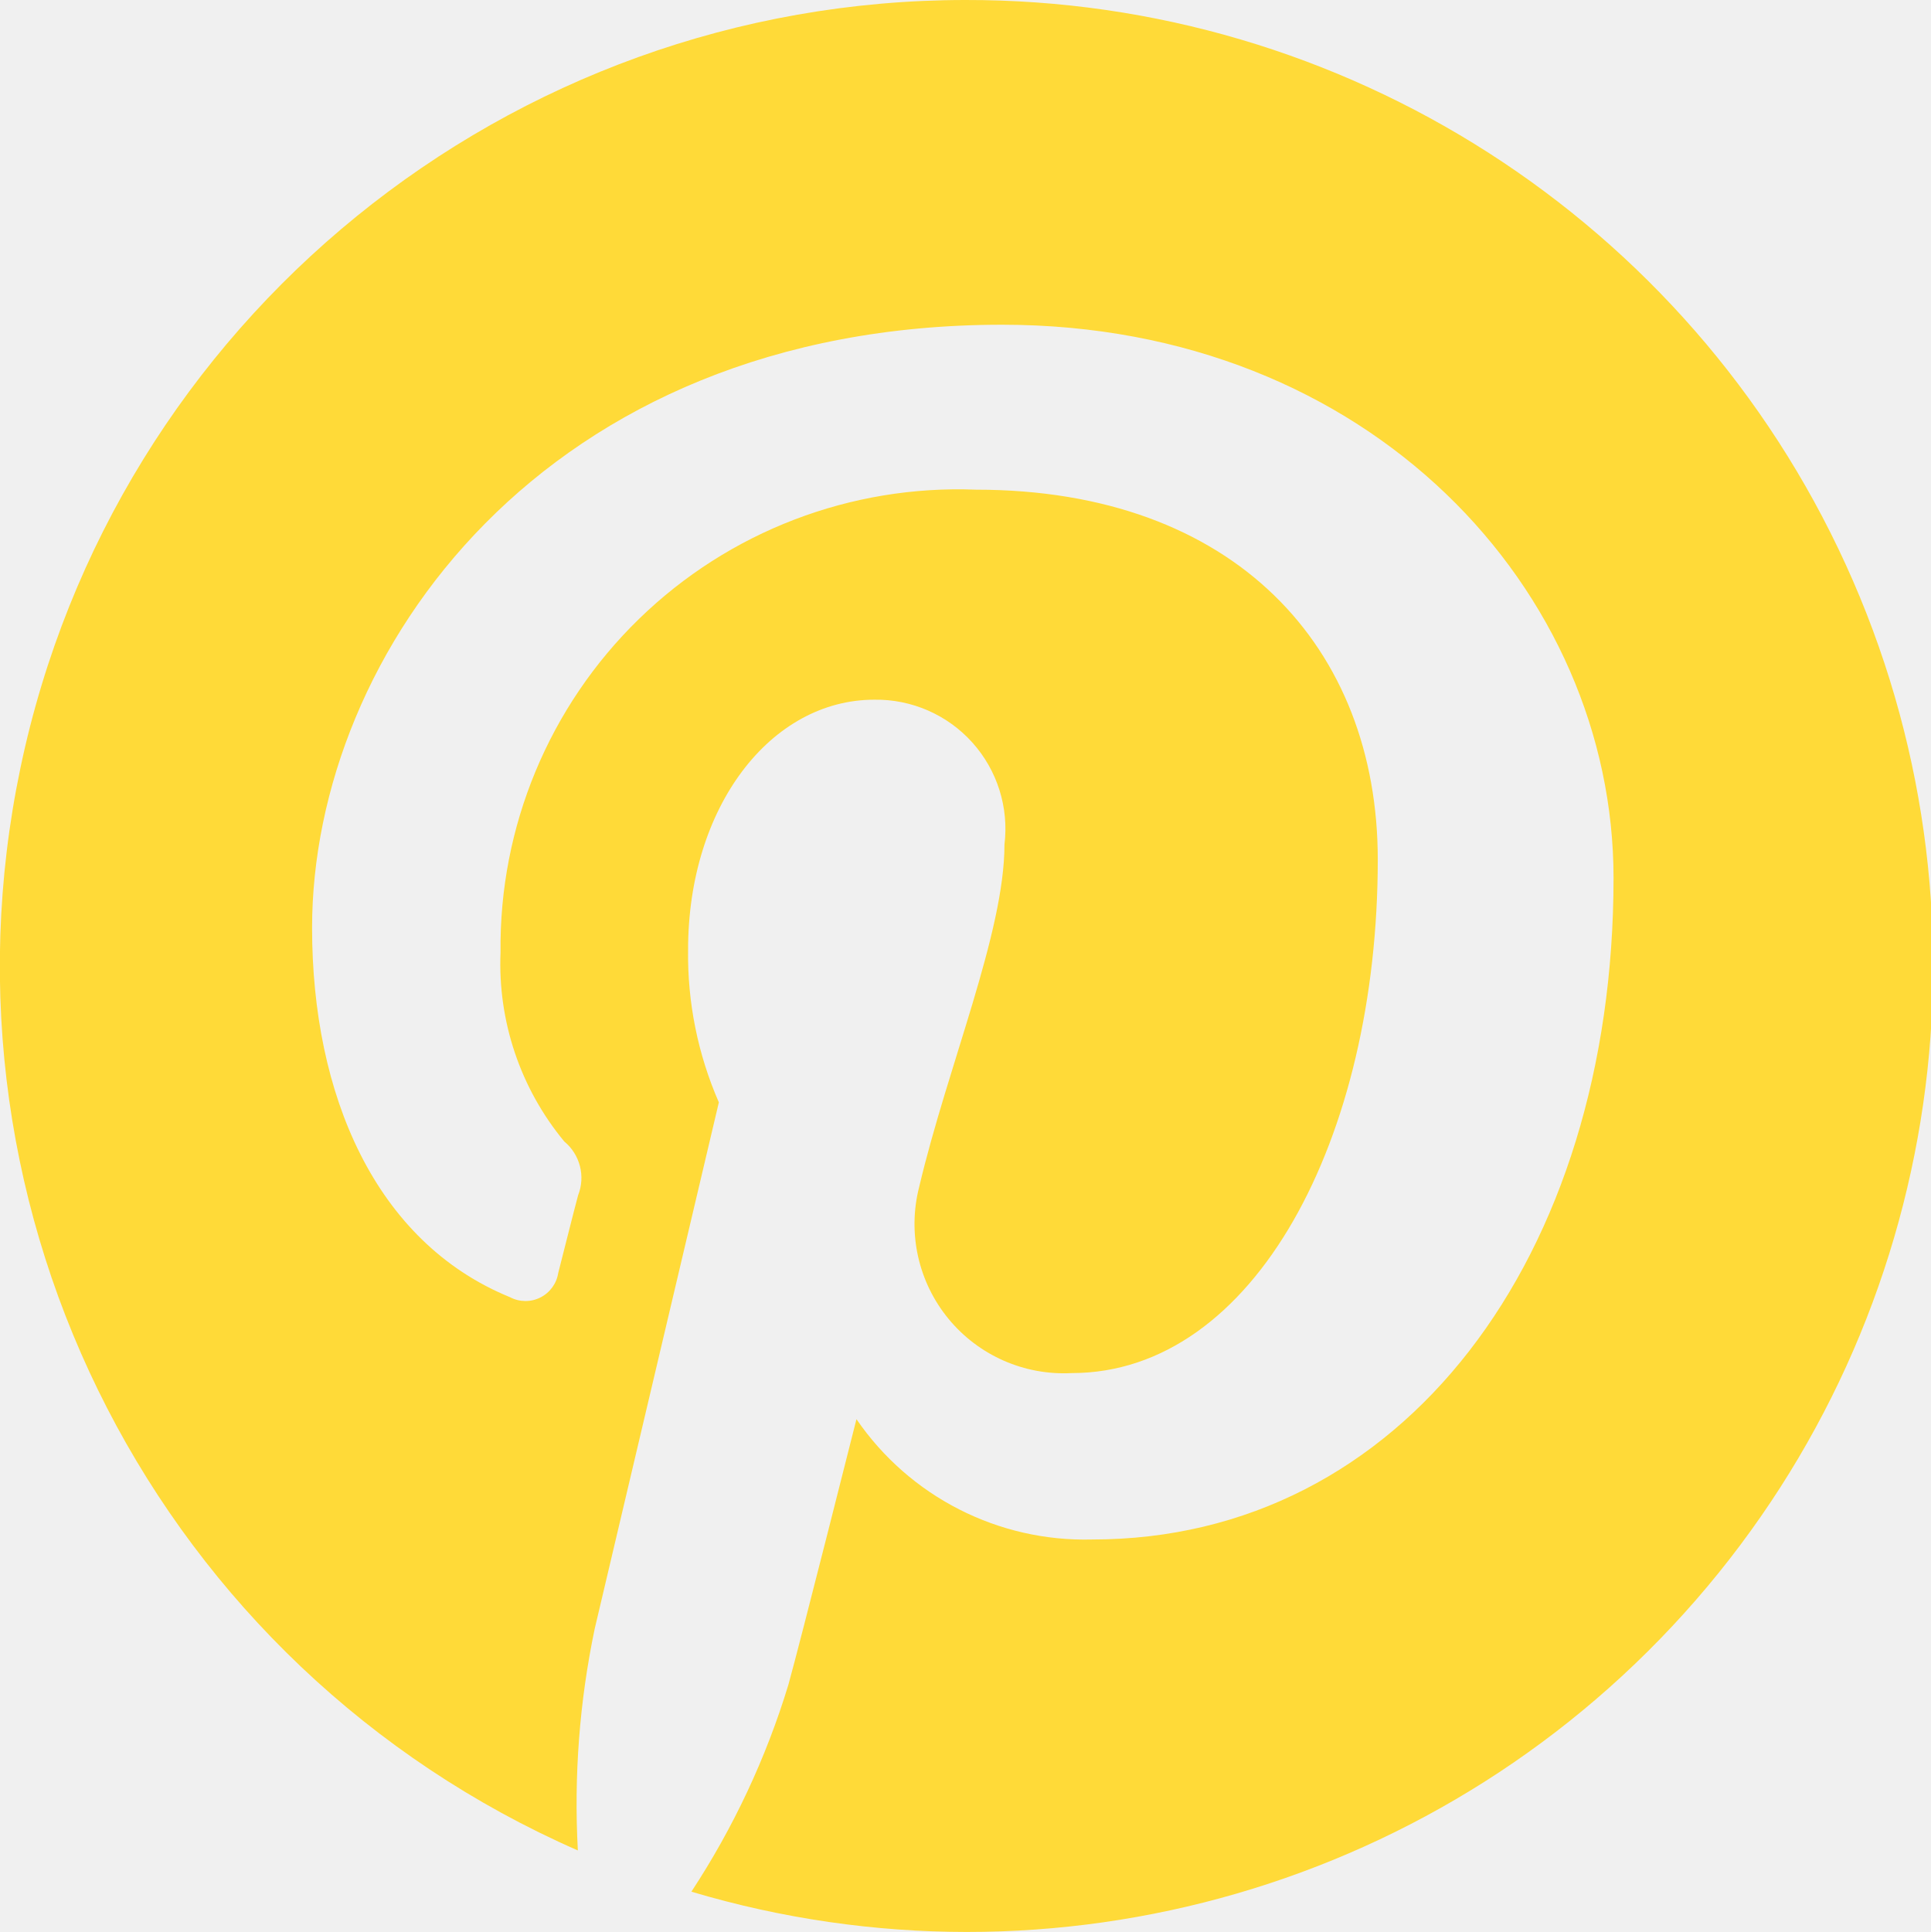
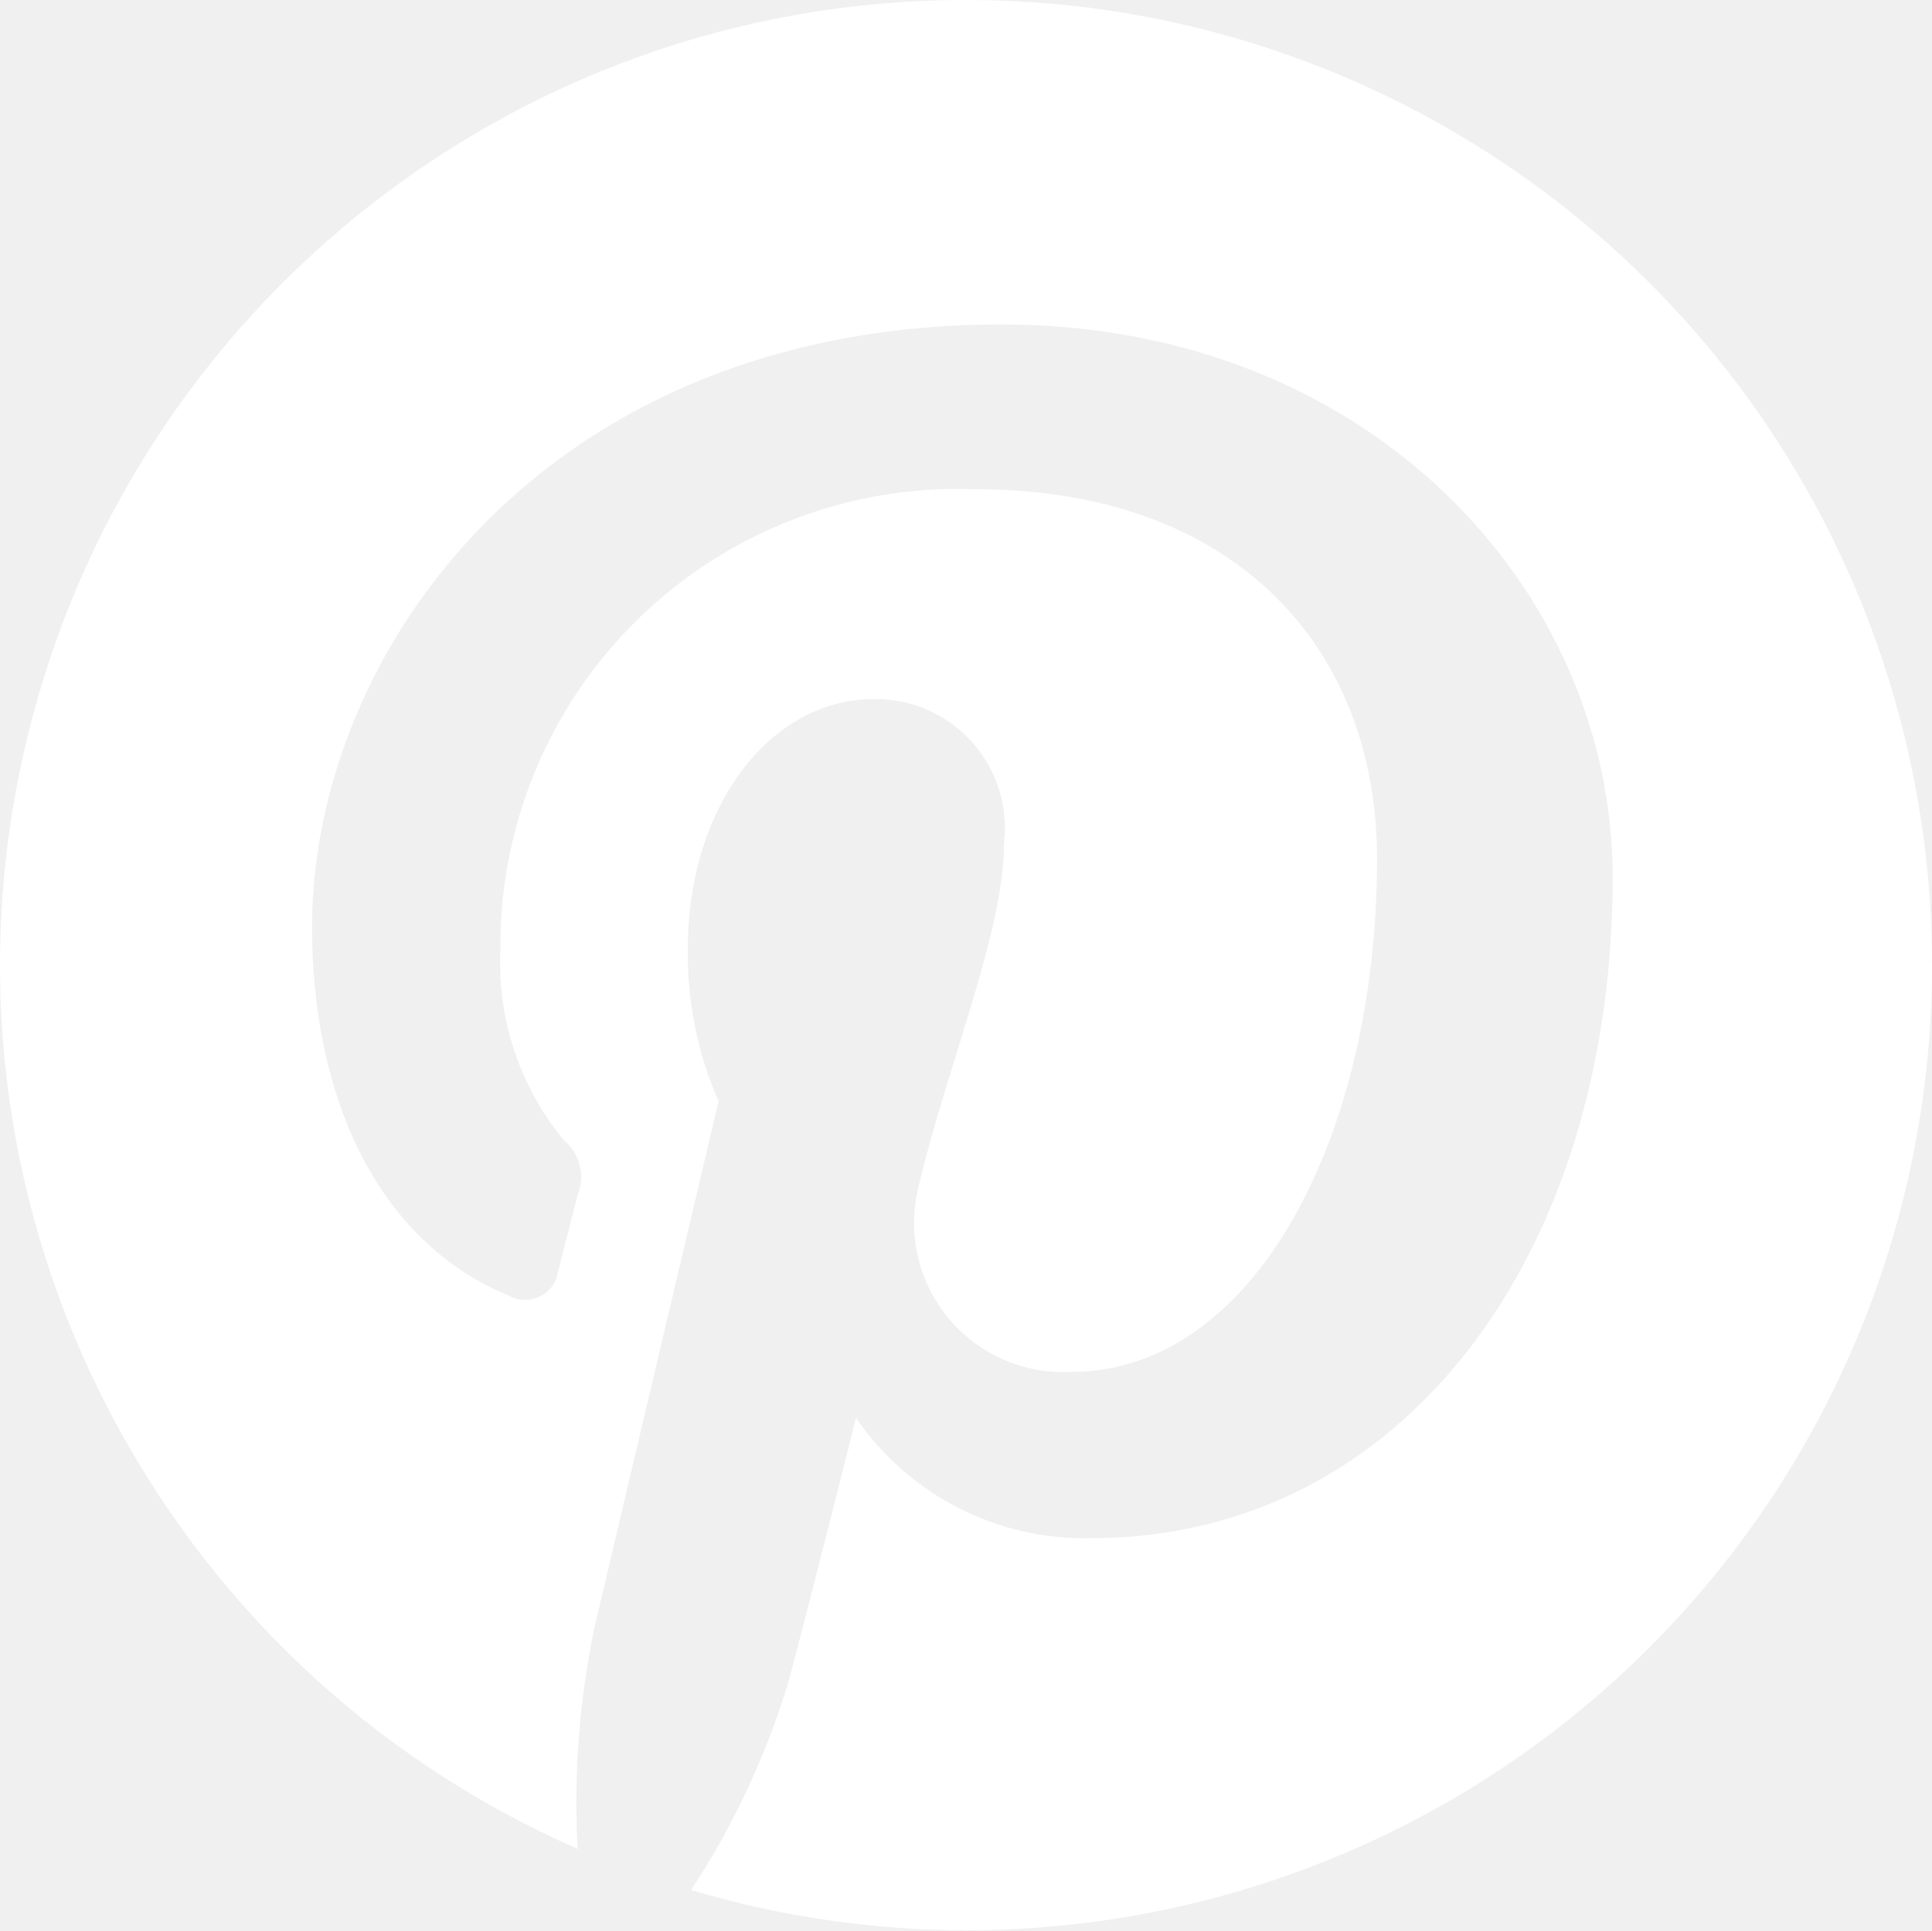
- <svg xmlns="http://www.w3.org/2000/svg" width="25.101" height="25.113" viewBox="0 0 25.101 25.113">
-   <path id="logo_pinterest" d="M44.6,32a12.555,12.555,0,0,0-5.038,24.053,11.118,11.118,0,0,1,.219-2.881c.241-1.02,1.614-6.843,1.614-6.843a4.793,4.793,0,0,1-.4-1.984c0-1.861,1.076-3.25,2.421-3.25a1.679,1.679,0,0,1,1.692,1.883c0,1.149-.734,2.864-1.11,4.455a1.941,1.941,0,0,0,1.984,2.415c2.376,0,3.979-3.054,3.979-6.675,0-2.752-1.855-4.808-5.223-4.808a5.948,5.948,0,0,0-6.181,6.013,3.619,3.619,0,0,0,.829,2.46.614.614,0,0,1,.179.7c-.062.23-.2.785-.258,1.009a.431.431,0,0,1-.628.314c-1.754-.717-2.572-2.634-2.572-4.8,0-3.564,3.009-7.84,8.972-7.84,4.792,0,7.947,3.469,7.947,7.19,0,4.926-2.74,8.6-6.776,8.6a3.6,3.6,0,0,1-3.066-1.564s-.729,2.892-.885,3.452a10.434,10.434,0,0,1-1.261,2.69A12.556,12.556,0,1,0,44.6,32Z" transform="translate(-32.05 -32)" fill="#ffda38" />
+ <svg xmlns="http://www.w3.org/2000/svg" width="25.132" height="25.112" viewBox="0 0 25.132 25.112">
+   <path id="logo_pinterest" d="M44.6,32a12.555,12.555,0,0,0-5.038,24.053,11.118,11.118,0,0,1,.219-2.881c.241-1.02,1.614-6.843,1.614-6.843a4.793,4.793,0,0,1-.4-1.984c0-1.861,1.076-3.25,2.421-3.25a1.679,1.679,0,0,1,1.692,1.883c0,1.149-.734,2.864-1.11,4.455a1.941,1.941,0,0,0,1.984,2.415c2.376,0,3.979-3.054,3.979-6.675,0-2.752-1.855-4.808-5.223-4.808a5.948,5.948,0,0,0-6.181,6.013,3.619,3.619,0,0,0,.829,2.46.614.614,0,0,1,.179.7c-.062.23-.2.785-.258,1.009a.431.431,0,0,1-.628.314c-1.754-.717-2.572-2.634-2.572-4.8,0-3.564,3.009-7.84,8.972-7.84,4.792,0,7.947,3.469,7.947,7.19,0,4.926-2.74,8.6-6.776,8.6a3.6,3.6,0,0,1-3.066-1.564s-.729,2.892-.885,3.452a10.434,10.434,0,0,1-1.261,2.69A12.556,12.556,0,1,0,44.6,32Z" transform="translate(-32.048 -32)" fill="#fff" />
</svg>
